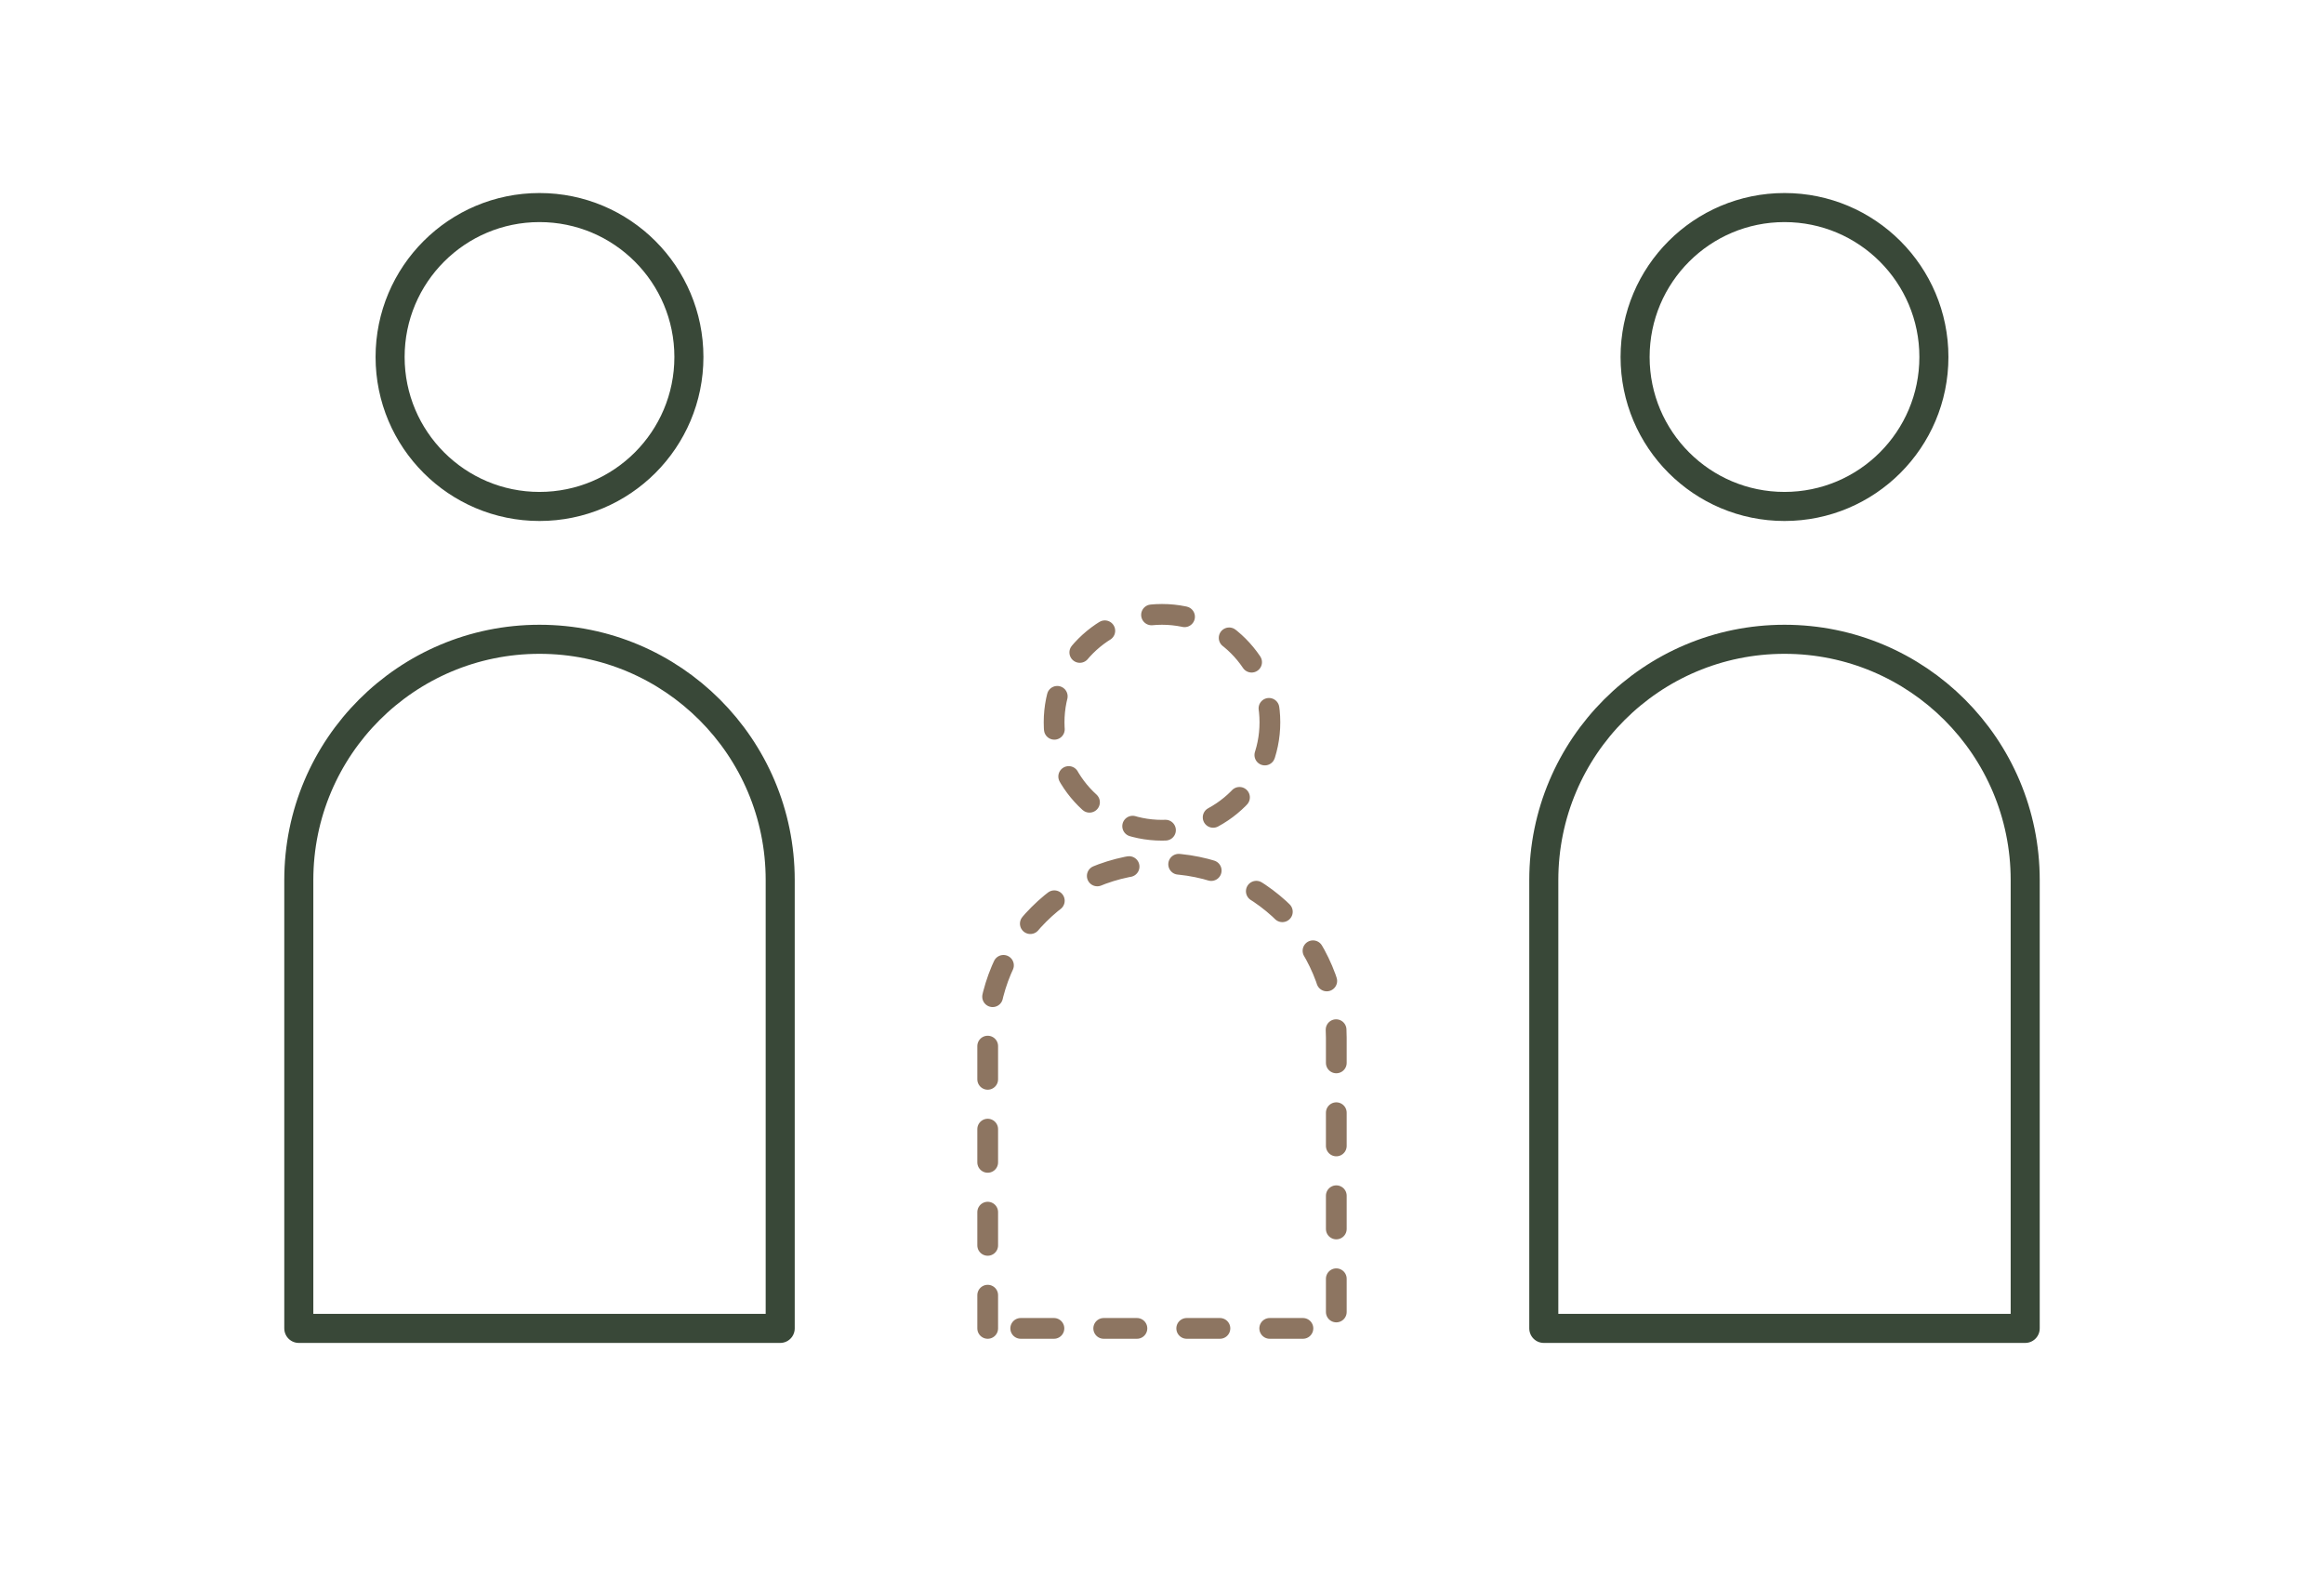
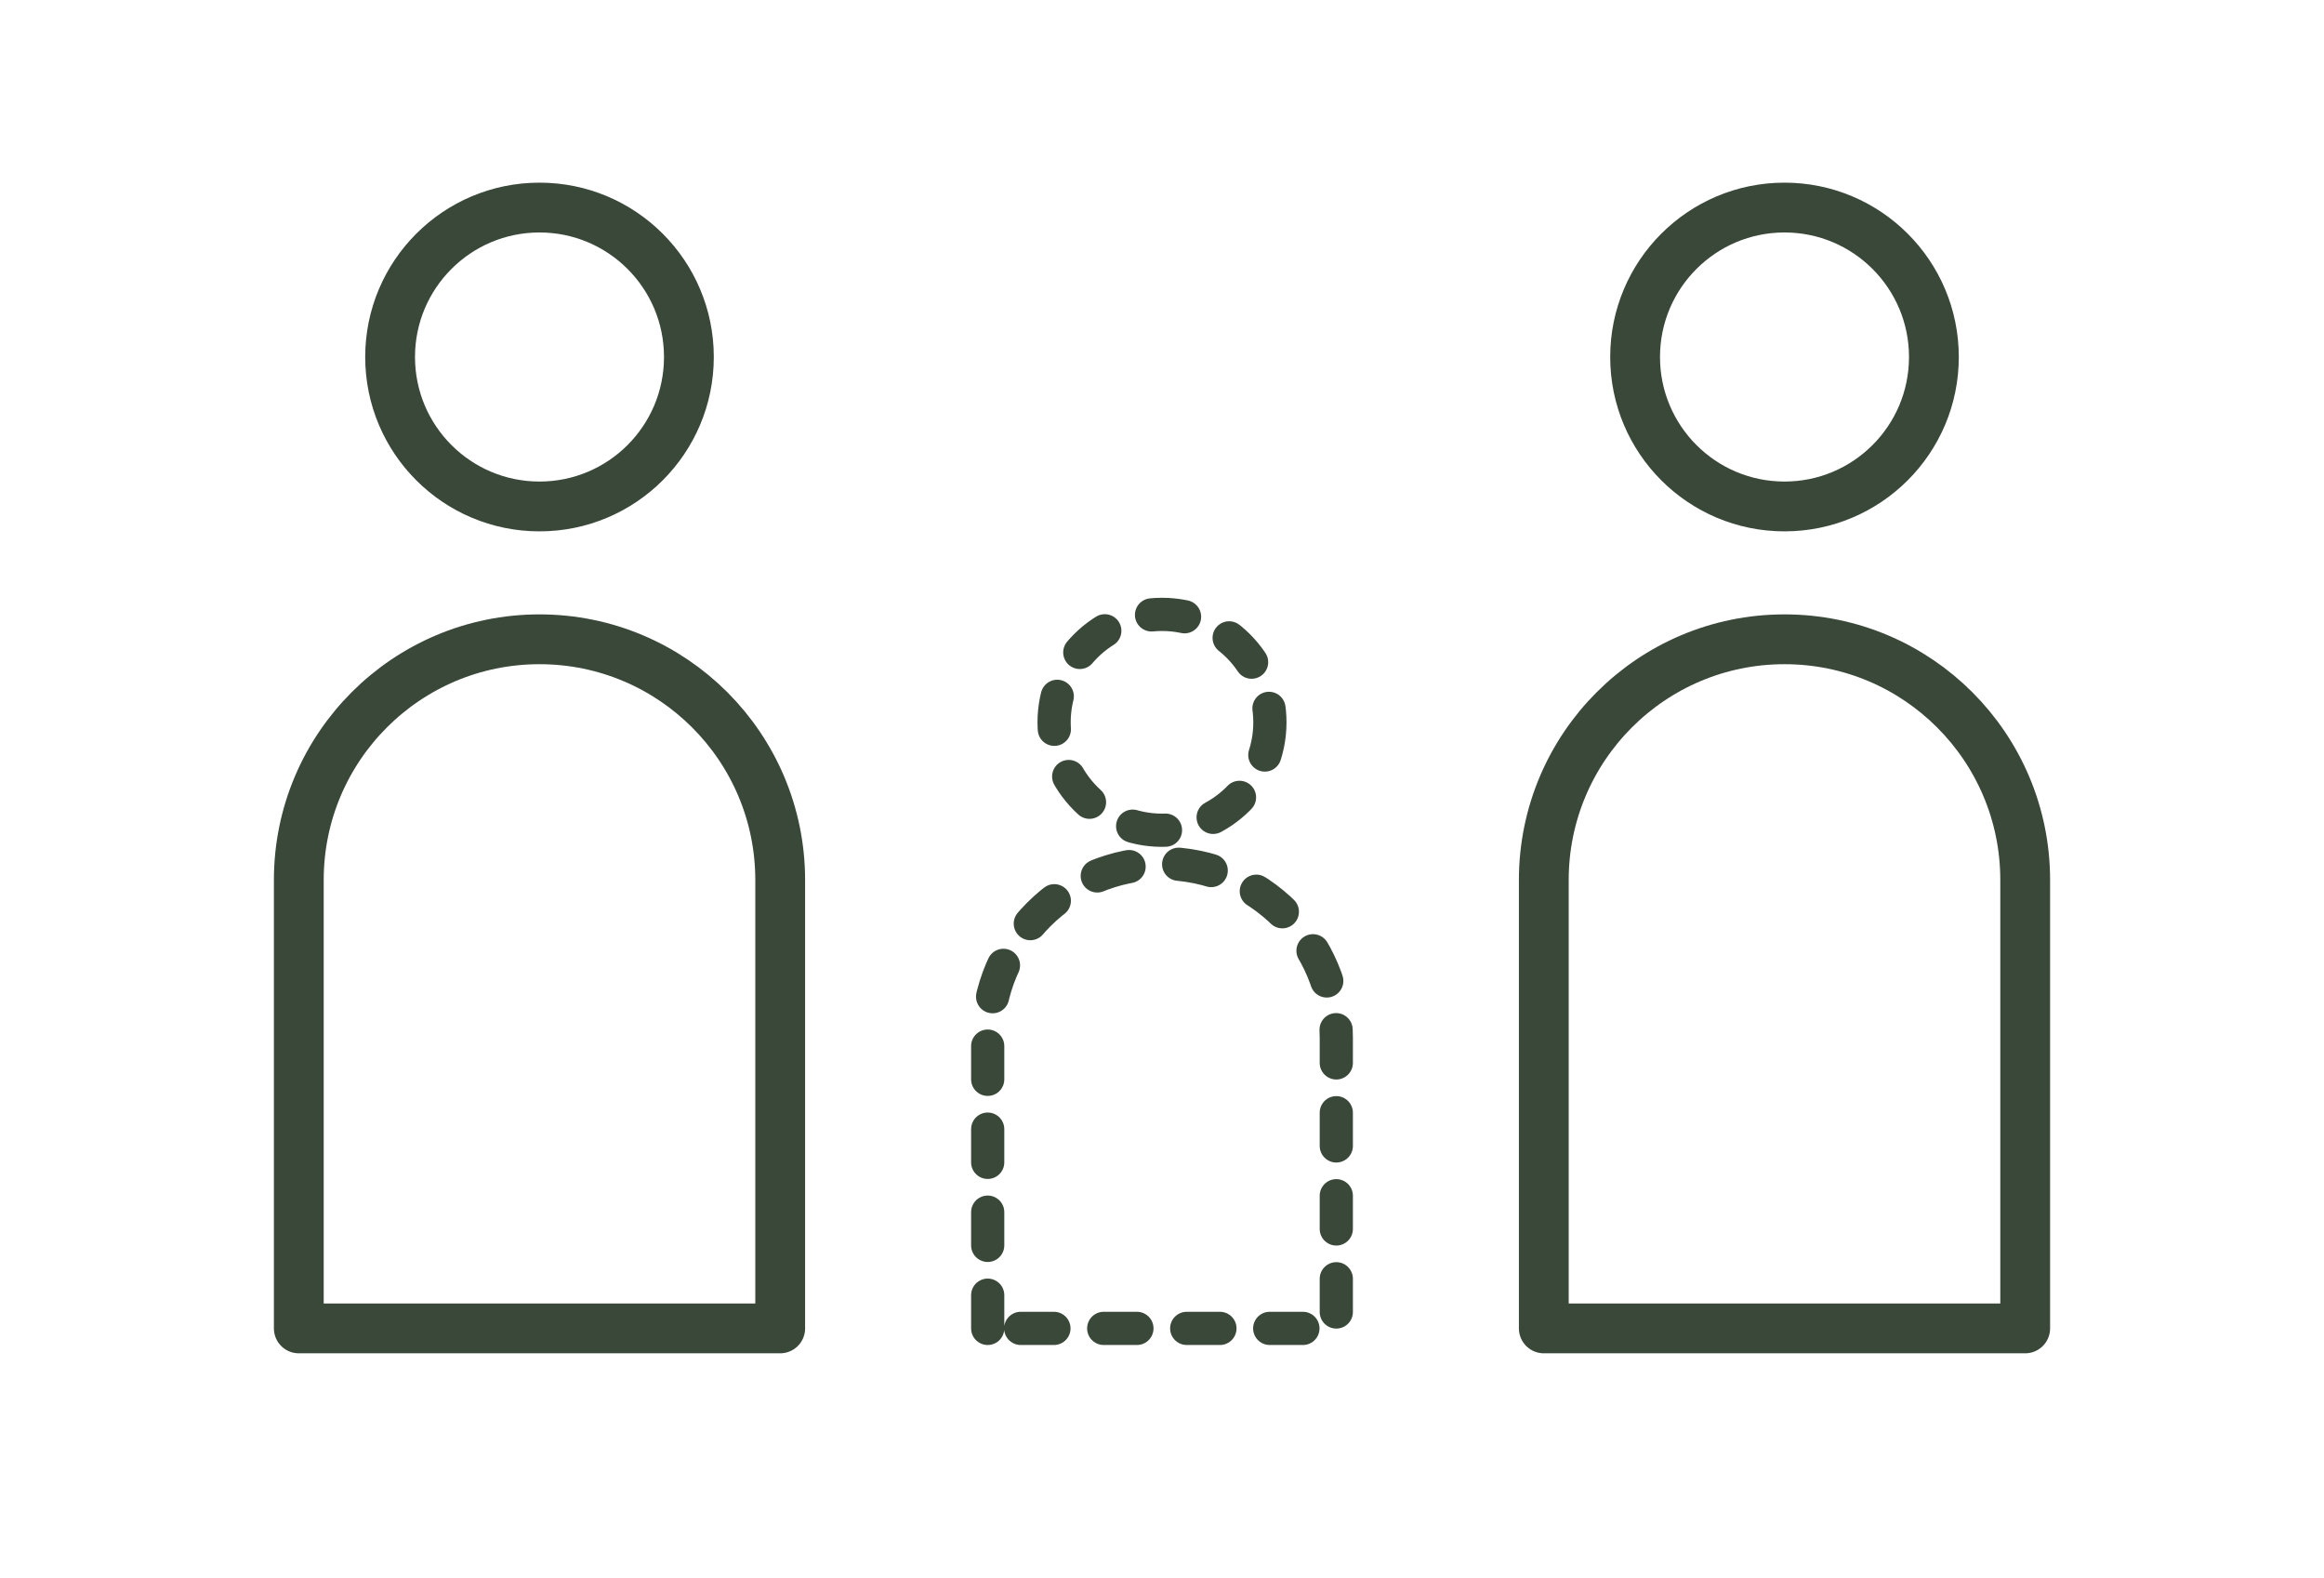
<svg xmlns="http://www.w3.org/2000/svg" viewBox="0 0 280 190" fill="none" stroke="#394838" stroke-linecap="round" stroke-linejoin="round">
-   <g stroke-width="3.5">
+   <g stroke-width="6">
    <circle cx="65" cy="43" r="18" />
    <path d="M36 160v-54a29 29 0 0 1 58 0v54Z" />
    <circle cx="215" cy="43" r="18" />
    <path d="M186 160v-54a29 29 0 0 1 58 0v54Z" />
  </g>
-   <g stroke="#8d7561" stroke-width="2.5" stroke-dasharray="4 6">
+   <g stroke="#394838" stroke-width="4" stroke-dasharray="4 6">
    <circle cx="140" cy="87" r="13" />
    <path d="M119 160v-35a21 21 0 0 1 42 0v35Z" />
  </g>
</svg>
